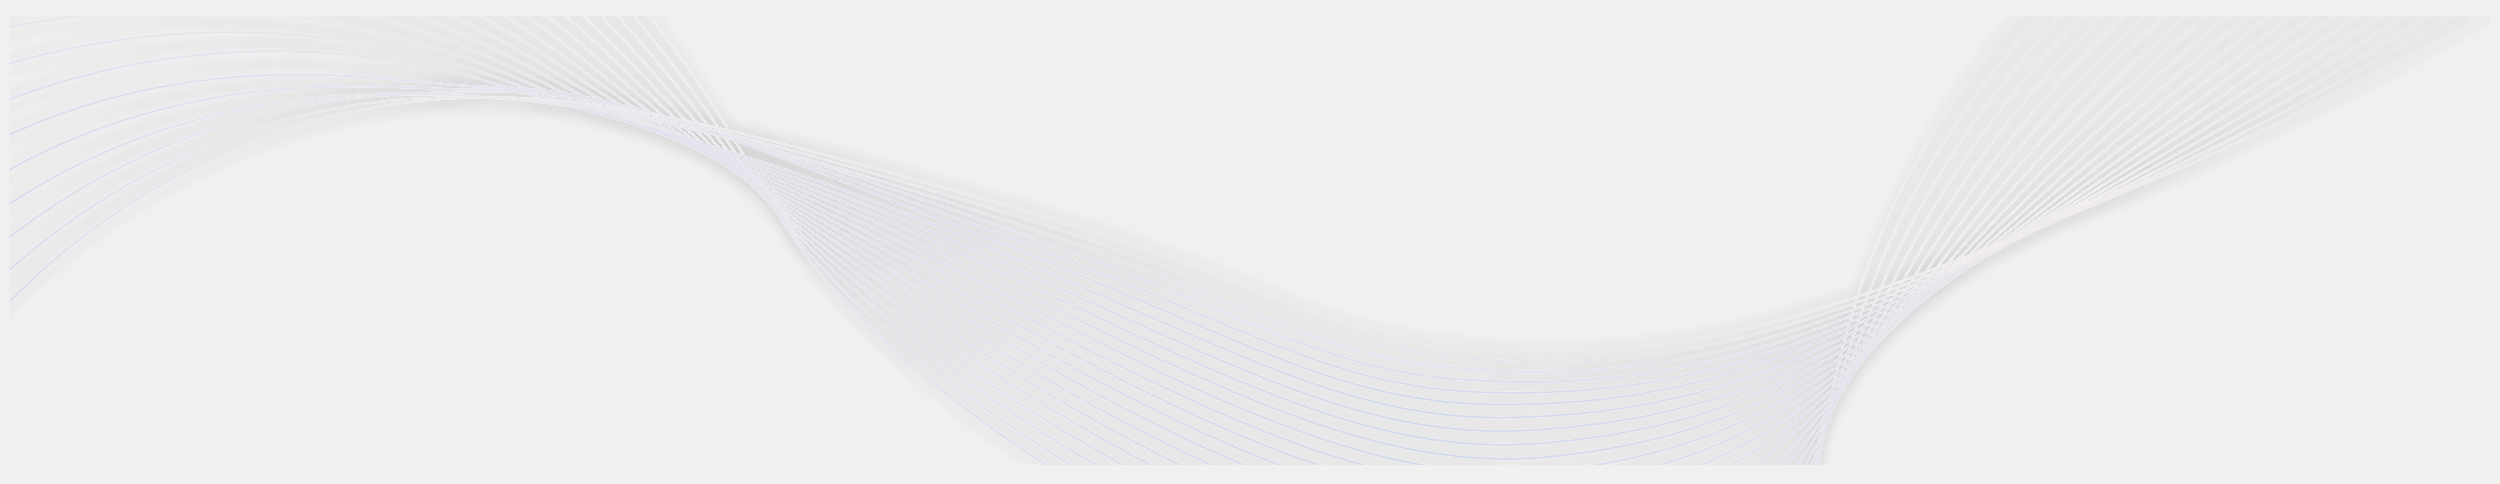
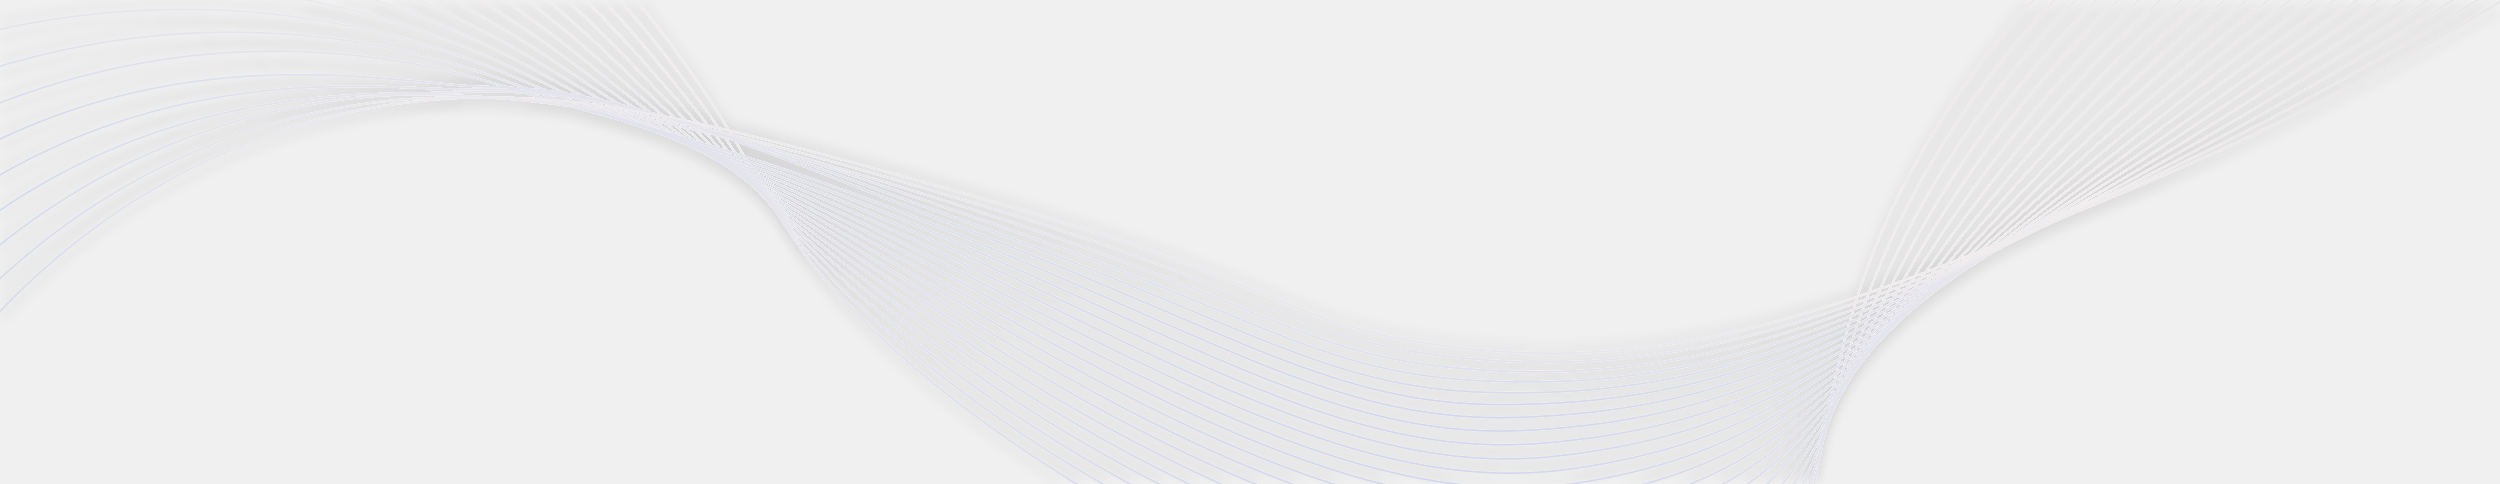
<svg xmlns="http://www.w3.org/2000/svg" width="1081" height="209" viewBox="0 0 1081 209" fill="none">
-   <g clip-path="url(#clip0_15756_147628)" filter="url(#filter0_dd_15756_147628)">
+   <g clipPath="url(#clip0_15756_147628)" filter="url(#filter0_dd_15756_147628)">
    <g opacity="0.3">
      <g opacity="0.5">
        <path d="M-0.829 -206.088C160.369 -126.594 244.816 -42.691 292.523 22.454C332.29 76.765 330.382 96.012 373.5 138.73C467.069 231.427 651.906 315.009 746.935 264.015C793.746 238.896 779.593 195.056 805.694 120.709C829.175 53.828 884.84 -34.337 1030.47 -116.244" stroke="url(#paint0_linear_15756_147628)" stroke-width="0.737" stroke-miterlimit="10" />
        <path d="M-1.454 -189.069C155.666 -117.725 239.459 -38.095 287.347 23.392C327.64 75.14 330.068 93.598 376.025 136.16C472.435 225.445 645.929 304.985 740.809 258.428C789.682 234.45 781.4 192.288 811.169 118.783C837.379 54.07 893.958 -32.268 1037.11 -113.617" stroke="url(#paint1_linear_15756_147628)" stroke-width="0.737" stroke-miterlimit="10" />
        <path d="M-2.08 -172.066C150.963 -108.866 234.168 -33.481 282.183 24.323C323.087 73.567 329.677 91.167 378.56 133.585C477.581 219.508 640.23 295.121 734.702 252.84C785.737 229.997 783.137 189.541 816.656 116.854C845.504 54.31 903.087 -30.198 1043.77 -110.984" stroke="url(#paint2_linear_15756_147628)" stroke-width="0.737" stroke-miterlimit="10" />
        <path d="M-2.704 -155.062C146.263 -100.004 228.965 -28.834 277.021 25.273C318.591 72.052 329.202 88.744 381.109 131.014C482.53 213.639 634.794 285.44 728.604 247.257C781.905 225.567 784.799 186.821 822.153 114.929C853.522 54.55 912.223 -28.125 1050.42 -108.357" stroke="url(#paint3_linear_15756_147628)" stroke-width="0.737" stroke-miterlimit="10" />
        <path d="M-3.327 -138.057C141.58 -91.141 223.866 -24.163 271.864 26.205C314.172 70.597 328.677 86.343 383.628 128.45C487.261 207.843 629.566 275.947 722.484 241.681C778.154 221.152 786.35 184.11 827.624 113.008C861.423 54.784 921.336 -26.05 1057.05 -105.715" stroke="url(#paint4_linear_15756_147628)" stroke-width="0.737" stroke-miterlimit="10" />
        <path d="M-3.95 -121.062C136.872 -82.284 218.878 -19.476 266.708 27.145C309.848 69.195 328.044 83.955 386.165 125.885C491.84 202.127 624.566 266.636 716.382 236.108C774.517 216.776 787.803 181.395 833.109 111.087C869.238 54.998 930.46 -23.976 1063.7 -103.098" stroke="url(#paint5_linear_15756_147628)" stroke-width="0.737" stroke-miterlimit="10" />
        <path d="M-4.577 -104.082C132.175 -73.449 214.021 -14.802 261.551 28.076C305.621 67.834 327.357 81.588 388.697 123.313C496.273 196.485 619.752 257.502 710.279 230.526C770.968 212.44 789.192 178.661 838.591 109.159C876.958 55.178 939.59 -21.91 1070.34 -100.478" stroke="url(#paint6_linear_15756_147628)" stroke-width="0.737" stroke-miterlimit="10" />
        <path d="M-5.19 -87.09C127.491 -64.58 209.322 -10.118 256.41 29.022C301.527 66.526 326.633 79.276 391.241 120.756C500.591 190.945 615.124 248.562 704.193 224.96C767.525 208.18 790.48 175.92 844.086 107.244C884.584 55.342 948.697 -19.83 1076.98 -97.849" stroke="url(#paint7_linear_15756_147628)" stroke-width="0.737" stroke-miterlimit="10" />
        <path d="M-5.827 -70.118C122.786 -55.735 204.758 -5.472 251.247 29.959C297.55 65.24 325.809 77.008 393.765 118.188C504.794 185.486 610.622 239.792 698.086 219.389C764.148 203.985 791.648 173.129 849.556 105.318C892.13 55.465 957.815 -17.772 1083.64 -95.226" stroke="url(#paint8_linear_15756_147628)" stroke-width="0.737" stroke-miterlimit="10" />
        <path d="M-6.451 -53.154C118.099 -46.895 200.371 -0.876 246.099 30.891C293.701 63.958 324.962 74.762 396.3 115.619C508.906 180.108 606.24 231.183 691.997 213.814C760.845 199.871 792.739 170.292 855.041 103.39C899.599 55.544 966.936 -15.711 1090.27 -92.615" stroke="url(#paint9_linear_15756_147628)" stroke-width="0.737" stroke-miterlimit="10" />
        <path d="M-7.077 -36.181C113.423 -38.044 196.148 3.667 240.955 31.835C290.011 62.676 324.075 72.596 398.836 113.06C512.961 174.832 601.962 222.75 685.908 208.256C757.617 195.873 793.733 167.412 860.523 101.474C906.994 55.593 976.051 -13.64 1096.91 -89.985" stroke="url(#paint10_linear_15756_147628)" stroke-width="0.737" stroke-miterlimit="10" />
        <path d="M-7.702 -19.213C108.72 -29.2 192.086 8.125 235.811 32.782C286.471 61.352 323.165 70.497 401.37 110.509C516.967 169.645 597.767 214.473 679.824 202.701C754.451 191.996 794.644 164.475 866.006 99.564C914.331 55.604 985.166 -11.568 1103.56 -87.361" stroke="url(#paint11_linear_15756_147628)" stroke-width="0.737" stroke-miterlimit="10" />
        <path d="M-8.329 -2.249C104.032 -20.354 188.161 12.47 230.667 33.73C283.072 59.941 322.2 68.452 403.906 107.957C520.936 164.541 593.623 206.338 673.743 197.147C751.326 188.247 795.471 161.47 871.488 97.651C921.613 55.568 994.279 -9.497 1110.2 -84.737" stroke="url(#paint12_linear_15756_147628)" stroke-width="0.737" stroke-miterlimit="10" />
        <path d="M-8.955 14.7C99.348 -11.518 184.357 16.68 225.525 34.669C279.806 58.389 321.226 66.469 406.433 105.396C524.874 159.505 589.511 198.316 667.657 191.591C748.257 184.642 796.215 158.38 876.964 95.731C928.851 55.479 1003.39 -7.441 1116.84 -82.114" stroke="url(#paint13_linear_15756_147628)" stroke-width="0.737" stroke-miterlimit="10" />
        <path d="M-9.582 31.647C94.663 -2.683 180.634 20.745 220.374 35.609C276.631 56.649 320.227 64.551 408.964 102.841C528.805 154.551 585.411 190.441 661.575 186.037C745.208 181.2 796.894 155.213 882.441 93.807C936.04 55.336 1012.49 -5.38 1123.47 -79.513" stroke="url(#paint14_linear_15756_147628)" stroke-width="0.737" stroke-miterlimit="10" />
        <path d="M-10.209 48.591C89.993 6.153 176.951 24.655 215.247 36.553C273.54 54.665 319.238 62.705 411.509 100.287C532.74 149.677 581.324 182.671 655.512 180.49C742.192 177.938 797.524 151.973 887.933 91.903C943.225 55.164 1021.61 -3.307 1130.12 -76.885" stroke="url(#paint15_linear_15756_147628)" stroke-width="0.737" stroke-miterlimit="10" />
        <path d="M-10.824 65.537C85.309 14.991 173.169 36.967 210.125 37.507C270.571 38.388 318.248 60.934 414.058 97.744C536.691 144.864 577.204 175.008 649.44 174.948C739.165 174.881 798.092 148.634 893.413 89.994C950.374 54.95 1030.72 -1.237 1136.76 -74.254" stroke="url(#paint16_linear_15756_147628)" stroke-width="0.737" stroke-miterlimit="10" />
        <path d="M-11.637 82.683C80.467 24.022 169.798 39.36 204.86 38.66C266.312 37.435 317.141 59.441 416.519 95.43C540.627 140.383 573.012 167.704 643.375 169.676C736.148 172.291 798.659 145.485 898.962 88.335C957.596 54.931 1039.93 1.057 1143.53 -71.432" stroke="url(#paint17_linear_15756_147628)" stroke-width="0.737" stroke-miterlimit="10" />
        <path d="M-12.486 99.885C75.59 33.095 165.996 41.46 199.572 39.859C262.246 36.872 316.022 58.063 418.976 93.178C544.569 136.003 568.749 160.523 637.303 164.474C733.095 169.993 799.195 142.312 904.524 86.752C964.825 54.945 1049.16 3.422 1150.32 -68.533" stroke="url(#paint18_linear_15756_147628)" stroke-width="0.737" stroke-miterlimit="10" />
        <path d="M-13.328 117.097C70.718 42.181 160.948 39.531 194.289 41.064C259.96 44.099 314.921 56.751 421.438 90.916C548.552 131.677 564.402 153.397 631.233 159.254C729.978 167.9 799.704 139.024 910.095 85.145C972.066 54.896 1058.41 5.775 1157.12 -65.656" stroke="url(#paint19_linear_15756_147628)" stroke-width="0.737" stroke-miterlimit="10" />
        <path d="M-14.173 134.303C65.84 51.256 156.456 43.036 188.994 42.256C255.893 40.654 313.817 55.485 423.889 88.639C552.55 127.385 559.935 146.308 625.149 154.02C726.767 166.039 800.184 135.663 915.648 83.539C979.296 54.807 1067.63 8.123 1163.91 -62.773" stroke="url(#paint20_linear_15756_147628)" stroke-width="0.737" stroke-miterlimit="10" />
        <path d="M-15.013 151.522C60.968 60.34 151.685 46.506 183.705 43.452C251.459 36.982 312.733 54.283 426.35 86.365C556.593 123.139 555.353 139.253 619.069 148.785C723.446 164.393 800.65 132.202 921.212 81.928C986.541 54.691 1076.86 10.466 1170.7 -59.897" stroke="url(#paint21_linear_15756_147628)" stroke-width="0.737" stroke-miterlimit="10" />
      </g>
    </g>
  </g>
  <defs>
    <filter id="filter0_dd_15756_147628" x="0" y="0" width="1081" height="209" filterUnits="userSpaceOnUse" color-interpolation-filters="sRGB">
      <feFlood flood-opacity="0" result="BackgroundImageFix" />
      <feColorMatrix in="SourceAlpha" type="matrix" values="0 0 0 0 0 0 0 0 0 0 0 0 0 0 0 0 0 0 127 0" result="hardAlpha" />
      <feOffset dy="4" />
      <feGaussianBlur stdDeviation="2" />
      <feComposite in2="hardAlpha" operator="out" />
      <feColorMatrix type="matrix" values="0 0 0 0 0 0 0 0 0 0 0 0 0 0 0 0 0 0 0.08 0" />
      <feBlend mode="normal" in2="BackgroundImageFix" result="effect1_dropShadow_15756_147628" />
      <feColorMatrix in="SourceAlpha" type="matrix" values="0 0 0 0 0 0 0 0 0 0 0 0 0 0 0 0 0 0 127 0" result="hardAlpha" />
      <feOffset dy="-3" />
      <feGaussianBlur stdDeviation="2" />
      <feComposite in2="hardAlpha" operator="out" />
      <feColorMatrix type="matrix" values="0 0 0 0 0 0 0 0 0 0 0 0 0 0 0 0 0 0 0.08 0" />
      <feBlend mode="normal" in2="effect1_dropShadow_15756_147628" result="effect2_dropShadow_15756_147628" />
      <feBlend mode="normal" in="SourceGraphic" in2="effect2_dropShadow_15756_147628" result="shape" />
    </filter>
    <linearGradient id="paint0_linear_15756_147628" x1="517.141" y1="-200.122" x2="444.448" y2="244.759" gradientUnits="userSpaceOnUse">
      <stop stop-color="#968185" />
      <stop offset="0.58" stop-color="#FCD9E0" />
      <stop offset="1" stop-color="#1D4ED8" />
    </linearGradient>
    <linearGradient id="paint1_linear_15756_147628" x1="520.607" y1="-198.002" x2="449.281" y2="238.574" gradientUnits="userSpaceOnUse">
      <stop stop-color="#968185" />
      <stop offset="0.58" stop-color="#FCD9E0" />
      <stop offset="1" stop-color="#1D4ED8" />
    </linearGradient>
    <linearGradient id="paint2_linear_15756_147628" x1="524.083" y1="-195.877" x2="454.112" y2="232.464" gradientUnits="userSpaceOnUse">
      <stop stop-color="#968185" />
      <stop offset="0.58" stop-color="#FCD9E0" />
      <stop offset="1" stop-color="#1D4ED8" />
    </linearGradient>
    <linearGradient id="paint3_linear_15756_147628" x1="527.554" y1="-193.757" x2="458.923" y2="226.445" gradientUnits="userSpaceOnUse">
      <stop stop-color="#968185" />
      <stop offset="0.58" stop-color="#FCD9E0" />
      <stop offset="1" stop-color="#1D4ED8" />
    </linearGradient>
    <linearGradient id="paint4_linear_15756_147628" x1="531.017" y1="-191.619" x2="463.711" y2="220.527" gradientUnits="userSpaceOnUse">
      <stop stop-color="#968185" />
      <stop offset="0.58" stop-color="#FCD9E0" />
      <stop offset="1" stop-color="#1D4ED8" />
    </linearGradient>
    <linearGradient id="paint5_linear_15756_147628" x1="534.489" y1="-189.508" x2="468.489" y2="214.704" gradientUnits="userSpaceOnUse">
      <stop stop-color="#968185" />
      <stop offset="0.58" stop-color="#FCD9E0" />
      <stop offset="1" stop-color="#1D4ED8" />
    </linearGradient>
    <linearGradient id="paint6_linear_15756_147628" x1="537.956" y1="-187.393" x2="473.247" y2="208.97" gradientUnits="userSpaceOnUse">
      <stop stop-color="#968185" />
      <stop offset="0.58" stop-color="#FCD9E0" />
      <stop offset="1" stop-color="#1D4ED8" />
    </linearGradient>
    <linearGradient id="paint7_linear_15756_147628" x1="541.432" y1="-185.268" x2="477.997" y2="203.348" gradientUnits="userSpaceOnUse">
      <stop stop-color="#968185" />
      <stop offset="0.58" stop-color="#FCD9E0" />
      <stop offset="1" stop-color="#1D4ED8" />
    </linearGradient>
    <linearGradient id="paint8_linear_15756_147628" x1="544.903" y1="-183.152" x2="482.726" y2="197.82" gradientUnits="userSpaceOnUse">
      <stop stop-color="#968185" />
      <stop offset="0.58" stop-color="#FCD9E0" />
      <stop offset="1" stop-color="#1D4ED8" />
    </linearGradient>
    <linearGradient id="paint9_linear_15756_147628" x1="548.366" y1="-181.044" x2="487.43" y2="192.38" gradientUnits="userSpaceOnUse">
      <stop stop-color="#968185" />
      <stop offset="0.58" stop-color="#FCD9E0" />
      <stop offset="1" stop-color="#1D4ED8" />
    </linearGradient>
    <linearGradient id="paint10_linear_15756_147628" x1="551.835" y1="-178.918" x2="492.125" y2="187.05" gradientUnits="userSpaceOnUse">
      <stop stop-color="#968185" />
      <stop offset="0.58" stop-color="#FCD9E0" />
      <stop offset="1" stop-color="#1D4ED8" />
    </linearGradient>
    <linearGradient id="paint11_linear_15756_147628" x1="555.304" y1="-176.798" x2="496.804" y2="181.816" gradientUnits="userSpaceOnUse">
      <stop stop-color="#968185" />
      <stop offset="0.58" stop-color="#FCD9E0" />
      <stop offset="1" stop-color="#1D4ED8" />
    </linearGradient>
    <linearGradient id="paint12_linear_15756_147628" x1="558.773" y1="-174.677" x2="501.467" y2="176.672" gradientUnits="userSpaceOnUse">
      <stop stop-color="#968185" />
      <stop offset="0.58" stop-color="#FCD9E0" />
      <stop offset="1" stop-color="#1D4ED8" />
    </linearGradient>
    <linearGradient id="paint13_linear_15756_147628" x1="562.24" y1="-172.557" x2="506.115" y2="171.608" gradientUnits="userSpaceOnUse">
      <stop stop-color="#968185" />
      <stop offset="0.58" stop-color="#FCD9E0" />
      <stop offset="1" stop-color="#1D4ED8" />
    </linearGradient>
    <linearGradient id="paint14_linear_15756_147628" x1="565.705" y1="-170.458" x2="510.74" y2="166.641" gradientUnits="userSpaceOnUse">
      <stop stop-color="#968185" />
      <stop offset="0.58" stop-color="#FCD9E0" />
      <stop offset="1" stop-color="#1D4ED8" />
    </linearGradient>
    <linearGradient id="paint15_linear_15756_147628" x1="569.178" y1="-168.333" x2="515.363" y2="161.764" gradientUnits="userSpaceOnUse">
      <stop stop-color="#968185" />
      <stop offset="0.58" stop-color="#FCD9E0" />
      <stop offset="1" stop-color="#1D4ED8" />
    </linearGradient>
    <linearGradient id="paint16_linear_15756_147628" x1="572.652" y1="-166.203" x2="519.973" y2="156.983" gradientUnits="userSpaceOnUse">
      <stop stop-color="#968185" />
      <stop offset="0.58" stop-color="#FCD9E0" />
      <stop offset="1" stop-color="#1D4ED8" />
    </linearGradient>
    <linearGradient id="paint17_linear_15756_147628" x1="576.086" y1="-163.939" x2="521.706" y2="169.631" gradientUnits="userSpaceOnUse">
      <stop stop-color="#968185" />
      <stop offset="0.58" stop-color="#FCD9E0" />
      <stop offset="1" stop-color="#1D4ED8" />
    </linearGradient>
    <linearGradient id="paint18_linear_15756_147628" x1="579.516" y1="-161.61" x2="522.647" y2="187.145" gradientUnits="userSpaceOnUse">
      <stop stop-color="#968185" />
      <stop offset="0.58" stop-color="#FCD9E0" />
      <stop offset="1" stop-color="#1D4ED8" />
    </linearGradient>
    <linearGradient id="paint19_linear_15756_147628" x1="582.952" y1="-159.303" x2="523.589" y2="204.668" gradientUnits="userSpaceOnUse">
      <stop stop-color="#968185" />
      <stop offset="0.58" stop-color="#FCD9E0" />
      <stop offset="1" stop-color="#1D4ED8" />
    </linearGradient>
    <linearGradient id="paint20_linear_15756_147628" x1="586.381" y1="-156.988" x2="524.525" y2="222.183" gradientUnits="userSpaceOnUse">
      <stop stop-color="#968185" />
      <stop offset="0.58" stop-color="#FCD9E0" />
      <stop offset="1" stop-color="#1D4ED8" />
    </linearGradient>
    <linearGradient id="paint21_linear_15756_147628" x1="589.815" y1="-154.679" x2="525.463" y2="239.711" gradientUnits="userSpaceOnUse">
      <stop stop-color="#968185" />
      <stop offset="0.58" stop-color="#FCD9E0" />
      <stop offset="1" stop-color="#1D4ED8" />
    </linearGradient>
    <clipPath id="clip0_15756_147628">
      <rect width="1073" height="194" fill="white" transform="translate(4 7)" />
    </clipPath>
  </defs>
</svg>
